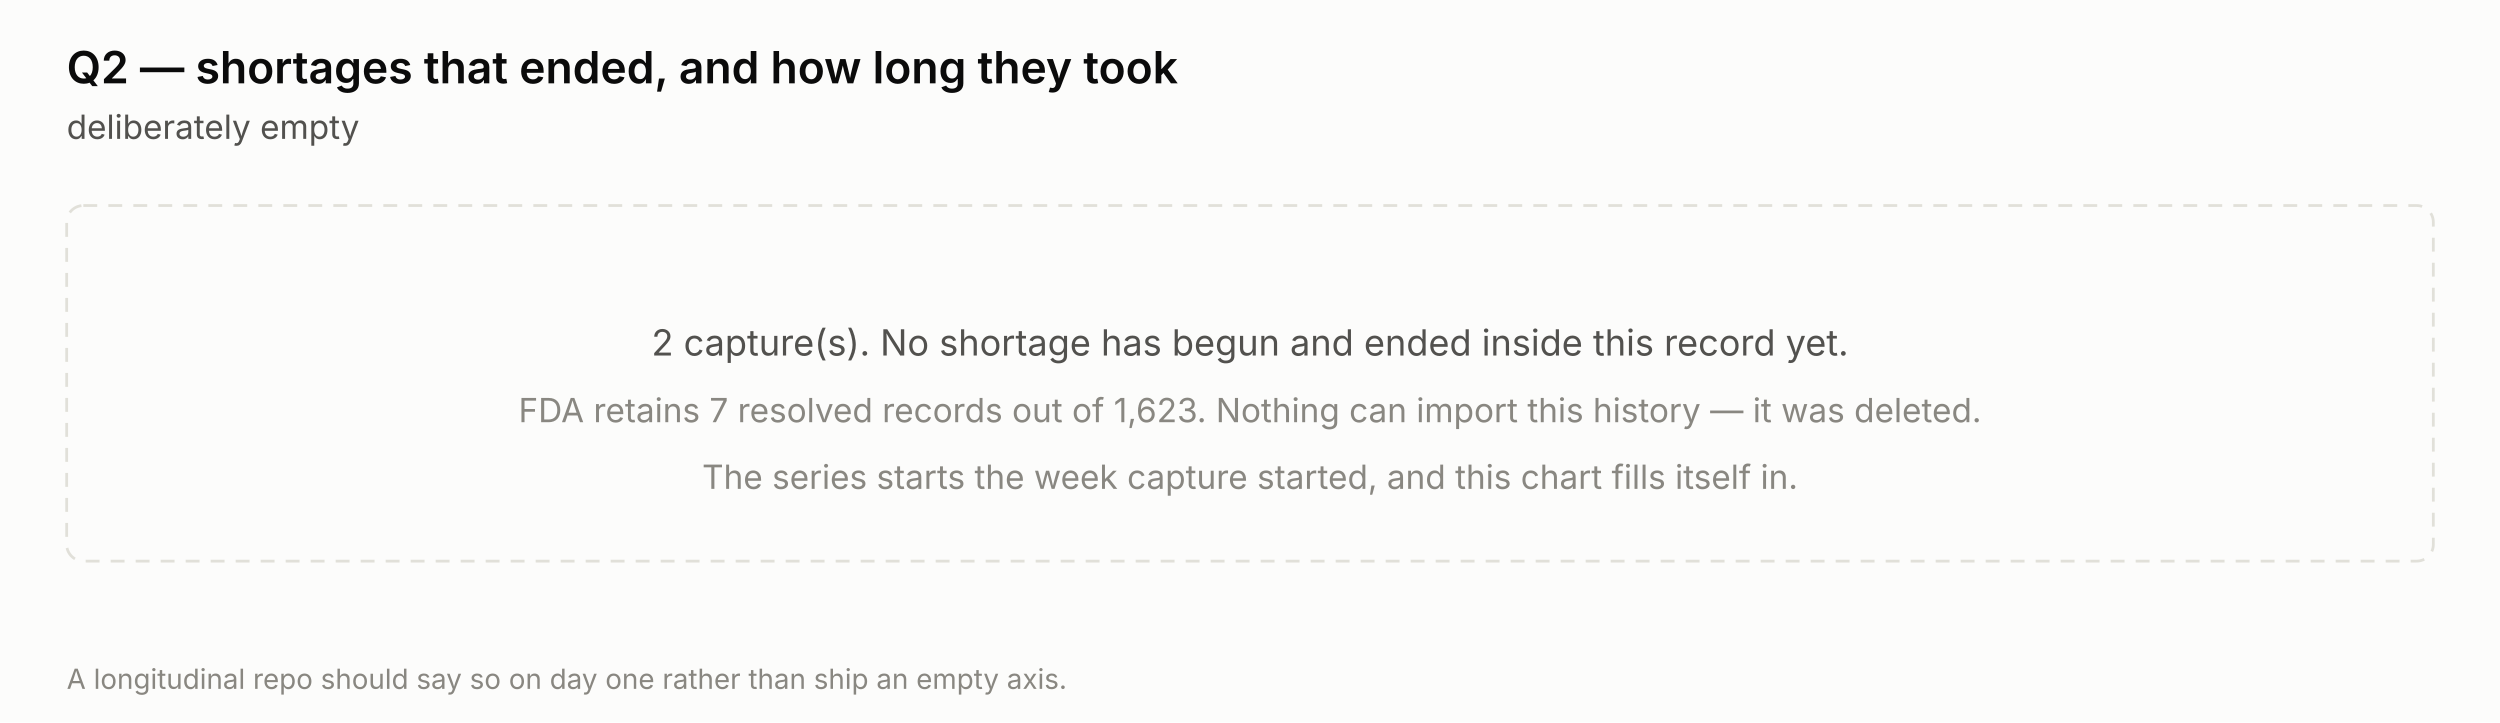
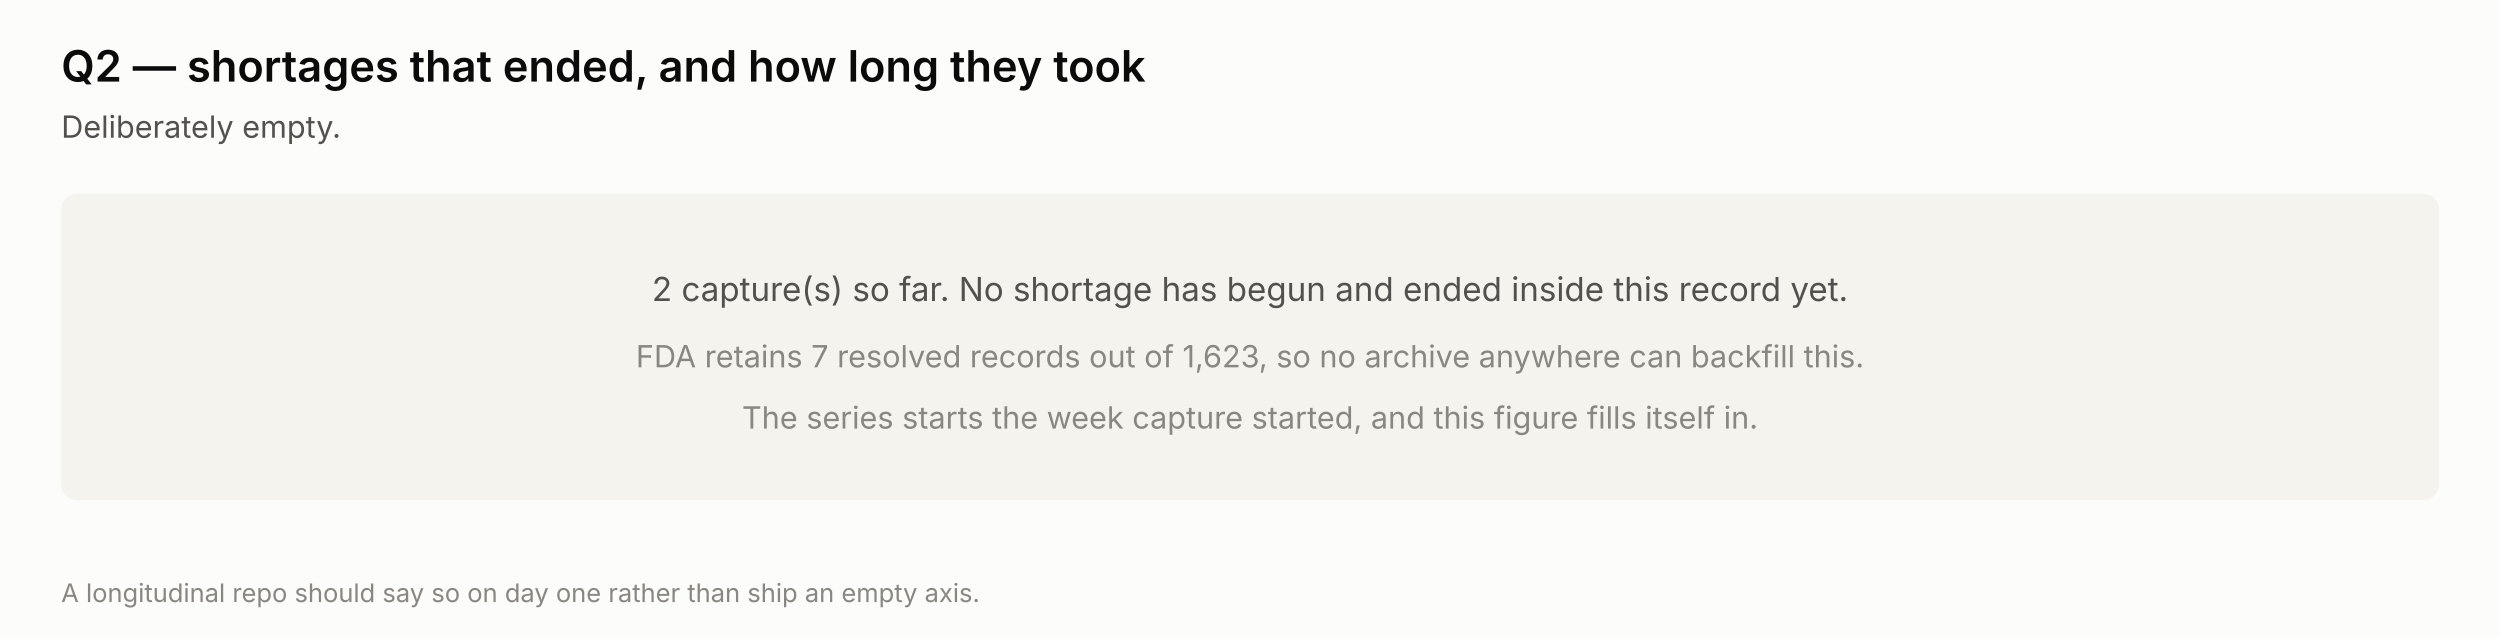
- <svg xmlns="http://www.w3.org/2000/svg" width="900" height="260" viewBox="0 0 900 260" role="img" aria-label="Shortage duration — not yet answerable">
-   <rect width="900" height="260" fill="#fcfcfb" />
-   <text x="24.0" y="30.0" font-family="system-ui, -apple-system, &quot;Segoe UI&quot;, sans-serif" font-size="16" fill="#0b0b0b" text-anchor="start" font-weight="600" style="">Q2 — shortages that ended, and how long they took</text>
-   <text x="24.0" y="50.0" font-family="system-ui, -apple-system, &quot;Segoe UI&quot;, sans-serif" font-size="12" fill="#52514e" text-anchor="start" font-weight="normal" style="">deliberately empty</text>
-   <rect x="24" y="74" width="852" height="128" rx="6" fill="none" stroke="#e1e0d9" stroke-width="1" stroke-dasharray="5 4" />
-   <text x="450.0" y="128.0" font-family="system-ui, -apple-system, &quot;Segoe UI&quot;, sans-serif" font-size="13" fill="#52514e" text-anchor="middle" font-weight="normal" style="">2 capture(s). No shortage has begun and ended inside this record yet.</text>
-   <text x="450.0" y="152.0" font-family="system-ui, -apple-system, &quot;Segoe UI&quot;, sans-serif" font-size="12" fill="#898781" text-anchor="middle" font-weight="normal" style="">FDA retains 7 resolved records out of 1,623. Nothing can import this history — it was deleted.</text>
-   <text x="450.0" y="176.0" font-family="system-ui, -apple-system, &quot;Segoe UI&quot;, sans-serif" font-size="12" fill="#898781" text-anchor="middle" font-weight="normal" style="">The series starts the week capture started, and this chart fills itself in.</text>
-   <text x="24.0" y="248.0" font-family="system-ui, -apple-system, &quot;Segoe UI&quot;, sans-serif" font-size="10" fill="#898781" text-anchor="start" font-weight="normal" style="">A longitudinal repo should say so on day one rather than ship an empty axis.</text>
+ <svg xmlns="http://www.w3.org/2000/svg" width="980" height="250" viewBox="0 0 980 250" role="img" aria-label="Shortage duration — not yet answerable">
+   <rect width="980" height="250" fill="#fcfcfb" />
+   <text x="24.0" y="32.0" font-family="system-ui, -apple-system, &quot;Segoe UI&quot;, sans-serif" font-size="17" fill="#0b0b0b" text-anchor="start" font-weight="600" style="">Q2 — shortages that ended, and how long they took</text>
+   <text x="24.0" y="54.0" font-family="system-ui, -apple-system, &quot;Segoe UI&quot;, sans-serif" font-size="12" fill="#52514e" text-anchor="start" font-weight="normal" style="">Deliberately empty.</text>
+   <rect x="24" y="76" width="932" height="120" rx="6" fill="#f4f3ee" />
+   <text x="490.0" y="118.0" font-family="system-ui, -apple-system, &quot;Segoe UI&quot;, sans-serif" font-size="13" fill="#52514e" text-anchor="middle" font-weight="normal" style="">2 capture(s) so far. No shortage has begun and ended inside this record yet.</text>
+   <text x="490.0" y="144.0" font-family="system-ui, -apple-system, &quot;Segoe UI&quot;, sans-serif" font-size="12" fill="#898781" text-anchor="middle" font-weight="normal" style="">FDA retains 7 resolved records out of 1,623, so no archive anywhere can backfill this.</text>
+   <text x="490.0" y="168.0" font-family="system-ui, -apple-system, &quot;Segoe UI&quot;, sans-serif" font-size="12" fill="#898781" text-anchor="middle" font-weight="normal" style="">The series starts the week capture started, and this figure fills itself in.</text>
+   <text x="24.0" y="236.0" font-family="system-ui, -apple-system, &quot;Segoe UI&quot;, sans-serif" font-size="10" fill="#898781" text-anchor="start" font-weight="normal" style="">A longitudinal repo should say so on day one rather than ship an empty axis.</text>
</svg>
